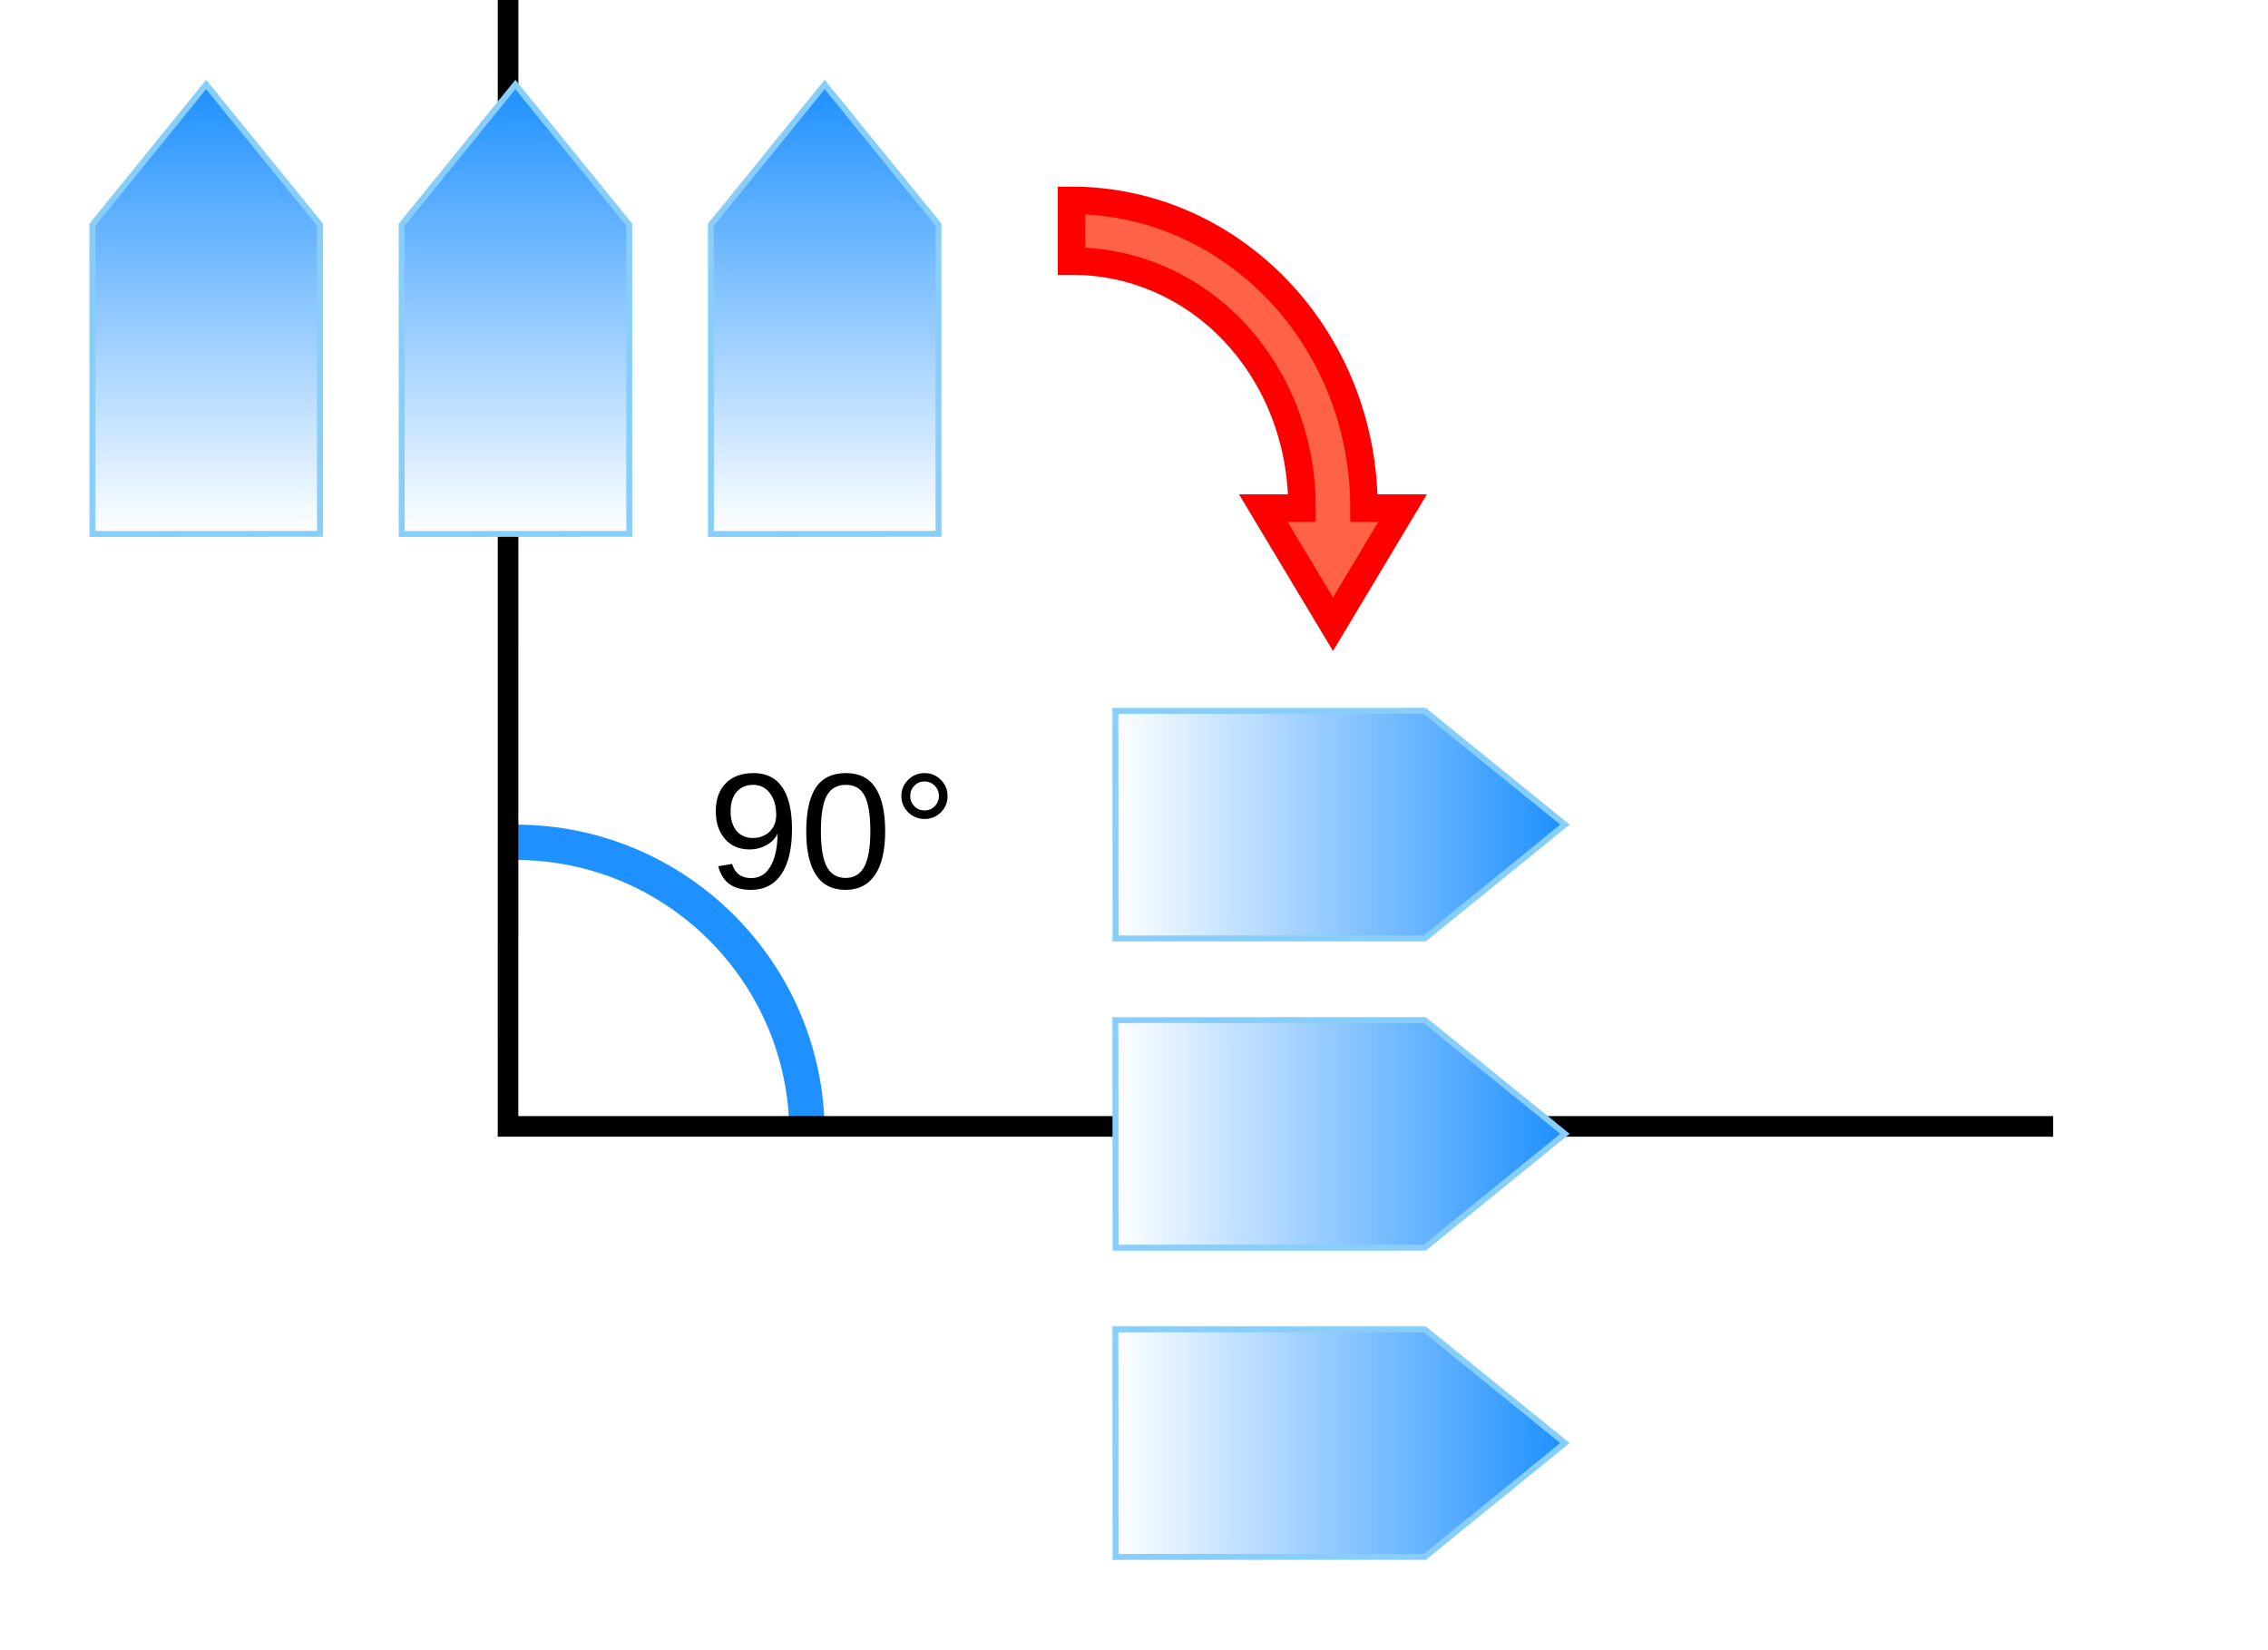
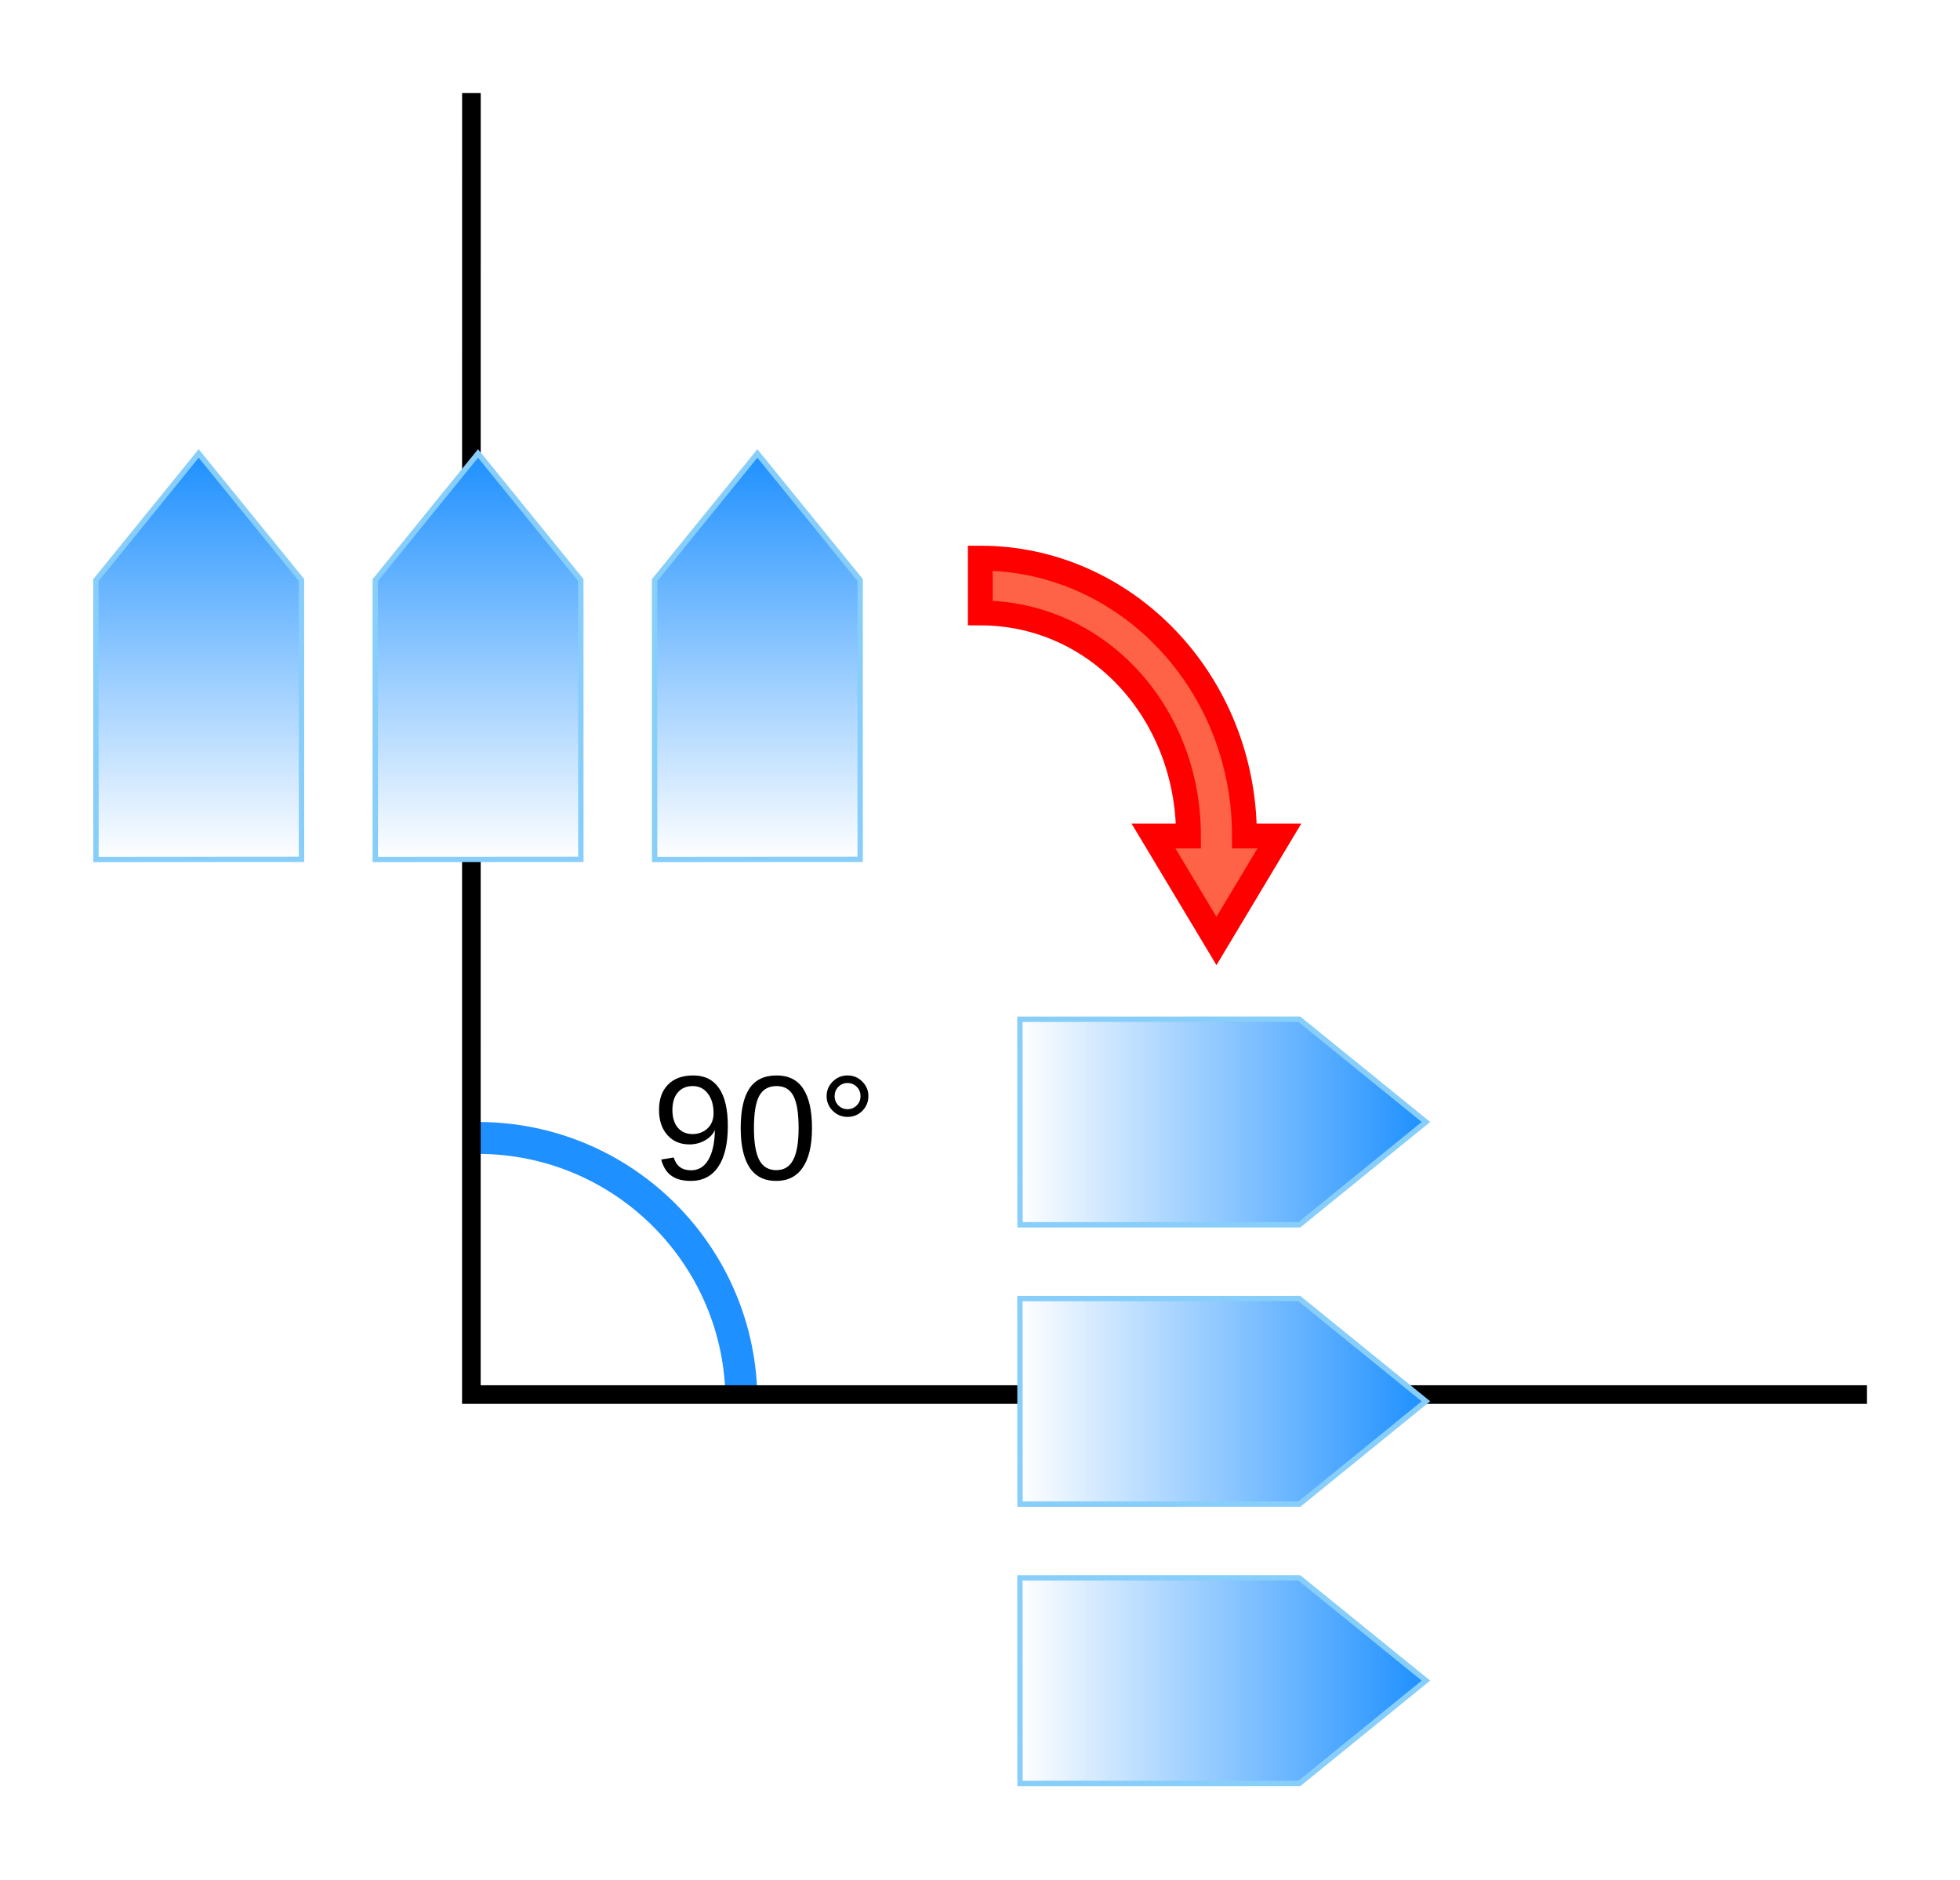
- <svg xmlns="http://www.w3.org/2000/svg" xml:space="preserve" shape-rendering="geometricPrecision" text-rendering="geometricPrecision" image-rendering="optimizeQuality" fill-rule="evenodd" clip-rule="evenodd" viewBox="0 0 220 159.999">
-   <defs>
+ <svg xmlns="http://www.w3.org/2000/svg" xml:space="preserve" shape-rendering="geometricPrecision" text-rendering="geometricPrecision" image-rendering="optimizeQuality" clip-rule="evenodd" viewBox="0 0 210.501 201.847" id="svg3543" version="1.1" width="100%" height="100%" style="fill-rule:evenodd">
+   <defs id="defs3545">
    <linearGradient id="id0" gradientUnits="userSpaceOnUse" x1="20" y1="51.805" x2="20" y2="8.197">
-       <stop offset="0" stop-color="white" />
-       <stop offset="1" stop-color="dodgerblue" />
+       <stop offset="0" stop-color="white" id="stop3548" />
+       <stop offset="1" stop-color="dodgerblue" id="stop3550" />
    </linearGradient>
    <linearGradient id="id1" gradientUnits="userSpaceOnUse" x1="49.999" y1="51.805" x2="49.999" y2="8.197">
-       <stop offset="0" stop-color="white" />
-       <stop offset="1" stop-color="dodgerblue" />
+       <stop offset="0" stop-color="white" id="stop3553" />
+       <stop offset="1" stop-color="dodgerblue" id="stop3555" />
    </linearGradient>
    <linearGradient id="id2" gradientUnits="userSpaceOnUse" x1="79.999" y1="51.805" x2="79.999" y2="8.197">
-       <stop offset="0" stop-color="white" />
-       <stop offset="1" stop-color="dodgerblue" />
+       <stop offset="0" stop-color="white" id="stop3558" />
+       <stop offset="1" stop-color="dodgerblue" id="stop3560" />
    </linearGradient>
    <linearGradient id="id3" gradientUnits="userSpaceOnUse" x1="108.194" y1="80" x2="151.802" y2="80">
-       <stop offset="0" stop-color="white" />
-       <stop offset="1" stop-color="dodgerblue" />
+       <stop offset="0" stop-color="white" id="stop3563" />
+       <stop offset="1" stop-color="dodgerblue" id="stop3565" />
    </linearGradient>
    <linearGradient id="id4" gradientUnits="userSpaceOnUse" x1="108.194" y1="110" x2="151.802" y2="110">
-       <stop offset="0" stop-color="white" />
-       <stop offset="1" stop-color="dodgerblue" />
+       <stop offset="0" stop-color="white" id="stop3568" />
+       <stop offset="1" stop-color="dodgerblue" id="stop3570" />
    </linearGradient>
    <linearGradient id="id5" gradientUnits="userSpaceOnUse" x1="108.194" y1="140" x2="151.802" y2="140">
-       <stop offset="0" stop-color="white" />
-       <stop offset="1" stop-color="dodgerblue" />
+       <stop offset="0" stop-color="white" id="stop3573" />
+       <stop offset="1" stop-color="dodgerblue" id="stop3575" />
    </linearGradient>
  </defs>
-   <g id="Layer_x0020_1">
-     <path fill="dodgerblue" d="M76.572 110l3.427 0c0,-16.564 -13.435,-30 -30,-30l0 1.042 0 2.385c14.671,0 26.572,11.901 26.572,26.572z" />
-     <polyline fill="none" stroke="black" stroke-width="2" points="49.285,-30.503 49.28,109.273 199.157,109.273 " />
-     <path fill="url(#id0)" fill-rule="nonzero" stroke="lightskyblue" stroke-width="0.576" d="M8.964 51.805l-0.005 -30.002 11.036 -13.606 11.041 13.591 0.005 30.002 -22.076 0.015zm-0.003 -15.002m5.515 -21.803m11.039 -0.008m5.523 21.796m-11.036 15.009" />
-     <path fill="url(#id1)" fill-rule="nonzero" stroke="lightskyblue" stroke-width="0.576" d="M38.964 51.805l-0.005 -30.002 11.036 -13.606 11.041 13.591 0.005 30.002 -22.076 0.015zm-0.003 -15.002m5.515 -21.803m11.039 -0.008m5.523 21.796m-11.036 15.009" />
-     <path fill="url(#id2)" fill-rule="nonzero" stroke="lightskyblue" stroke-width="0.576" d="M68.963 51.805l-0.005 -30.002 11.036 -13.606 11.041 13.591 0.005 30.002 -22.076 0.015zm-0.003 -15.002m5.515 -21.803m11.039 -0.008m5.523 21.796m-11.036 15.009" />
-     <path fill="url(#id3)" fill-rule="nonzero" stroke="lightskyblue" stroke-width="0.576" d="M108.194 68.965l30.002 -0.005 13.606 11.036 -13.591 11.041 -30.002 0.005 -0.015 -22.076zm15.002 -0.003m21.803 5.515m0.008 11.039m-21.796 5.523m-15.009 -11.036" />
-     <path fill="url(#id4)" fill-rule="nonzero" stroke="lightskyblue" stroke-width="0.576" d="M108.194 98.965l30.002 -0.005 13.606 11.036 -13.591 11.041 -30.002 0.005 -0.015 -22.076zm15.002 -0.003m21.803 5.515m0.008 11.039m-21.796 5.523m-15.009 -11.036" />
-     <path fill="url(#id5)" fill-rule="nonzero" stroke="lightskyblue" stroke-width="0.576" d="M108.194 128.964l30.002 -0.005 13.606 11.036 -13.591 11.041 -30.002 0.005 -0.015 -22.076zm15.002 -0.003m21.803 5.515m0.008 11.039m-21.796 5.523m-15.009 -11.036" />
-     <path fill="tomato" stroke="red" stroke-width="2.667" d="M103.94 25.327c12.513,0 22.358,10.614 22.358,23.961l-3.756 0 6.762 11.272 6.753 -11.272 -3.749 0c0,-16.598 -12.808,-29.848 -28.368,-29.848l0 5.886z" />
-     <text x="68.684" y="86.17" fill="black" font-weight="normal" font-size="16" font-family="Arial">90°</text>
+   <g id="Layer_x0020_1" transform="translate(1.34375,40.503)">
+     <path d="m 76.572,110 3.427,0 c 0,-16.564 -13.435,-30 -30,-30 l 0,1.042 0,2.385 c 14.671,0 26.572,11.901 26.572,26.572 z" id="path3579" style="fill:#1e90ff" />
+     <polyline points="49.285,-30.503 49.28,109.273 199.157,109.273 " id="polyline3581" style="fill:none;stroke:#000000;stroke-width:2" />
+     <path d="M 8.964,51.805 8.959,21.803 19.994,8.197 l 11.041,13.591 0.005,30.002 -22.076,0.015 z M 8.961,36.803 M 14.476,15 m 11.039,-0.008 m 5.523,21.796 m -11.036,15.009" id="path3583" style="fill:url(#id0);fill-rule:nonzero;stroke:#87cefa;stroke-width:0.576" />
+     <path d="M 38.964,51.805 38.959,21.803 49.994,8.197 61.035,21.788 61.04,51.79 38.964,51.805 z m -0.003,-15.002 m 5.515,-21.803 m 11.039,-0.008 m 5.523,21.796 m -11.036,15.009" id="path3585" style="fill:url(#id1);fill-rule:nonzero;stroke:#87cefa;stroke-width:0.576" />
+     <path d="M 68.963,51.805 68.958,21.803 79.994,8.197 91.034,21.788 91.04,51.79 68.963,51.805 z m -0.003,-15.002 m 5.515,-21.803 m 11.039,-0.008 m 5.523,21.796 m -11.036,15.009" id="path3587" style="fill:url(#id2);fill-rule:nonzero;stroke:#87cefa;stroke-width:0.576" />
+     <path d="m 108.194,68.965 30.002,-0.005 13.606,11.036 -13.591,11.041 -30.002,0.005 -0.015,-22.076 z m 15.002,-0.003 m 21.803,5.515 m 0.008,11.039 m -21.796,5.523 M 108.202,80.003" id="path3589" style="fill:url(#id3);fill-rule:nonzero;stroke:#87cefa;stroke-width:0.576" />
+     <path d="m 108.194,98.965 30.002,-0.005 13.606,11.036 -13.591,11.041 -30.002,0.005 -0.015,-22.076 z m 15.002,-0.003 m 21.803,5.515 m 0.008,11.039 m -21.796,5.523 m -15.009,-11.036" id="path3591" style="fill:url(#id4);fill-rule:nonzero;stroke:#87cefa;stroke-width:0.576" />
+     <path d="m 108.194,128.964 30.002,-0.005 13.606,11.036 -13.591,11.041 -30.002,0.005 -0.015,-22.076 z m 15.002,-0.003 m 21.803,5.515 m 0.008,11.039 m -21.796,5.523 m -15.009,-11.036" id="path3593" style="fill:url(#id5);fill-rule:nonzero;stroke:#87cefa;stroke-width:0.576" />
+     <path d="m 103.94,25.327 c 12.513,0 22.358,10.614 22.358,23.961 l -3.756,0 6.762,11.272 6.753,-11.272 -3.749,0 c 0,-16.598 -12.808,-29.848 -28.368,-29.848 l 0,5.886 z" id="path3595" style="fill:#ff6347;stroke:#ff0000;stroke-width:2.667" />
+     <text x="68.685" y="86.17" font-weight="normal" font-size="16" id="text3597" style="font-size:16px;font-weight:normal;fill:#000000;font-family:Arial">90°</text>
  </g>
</svg>
